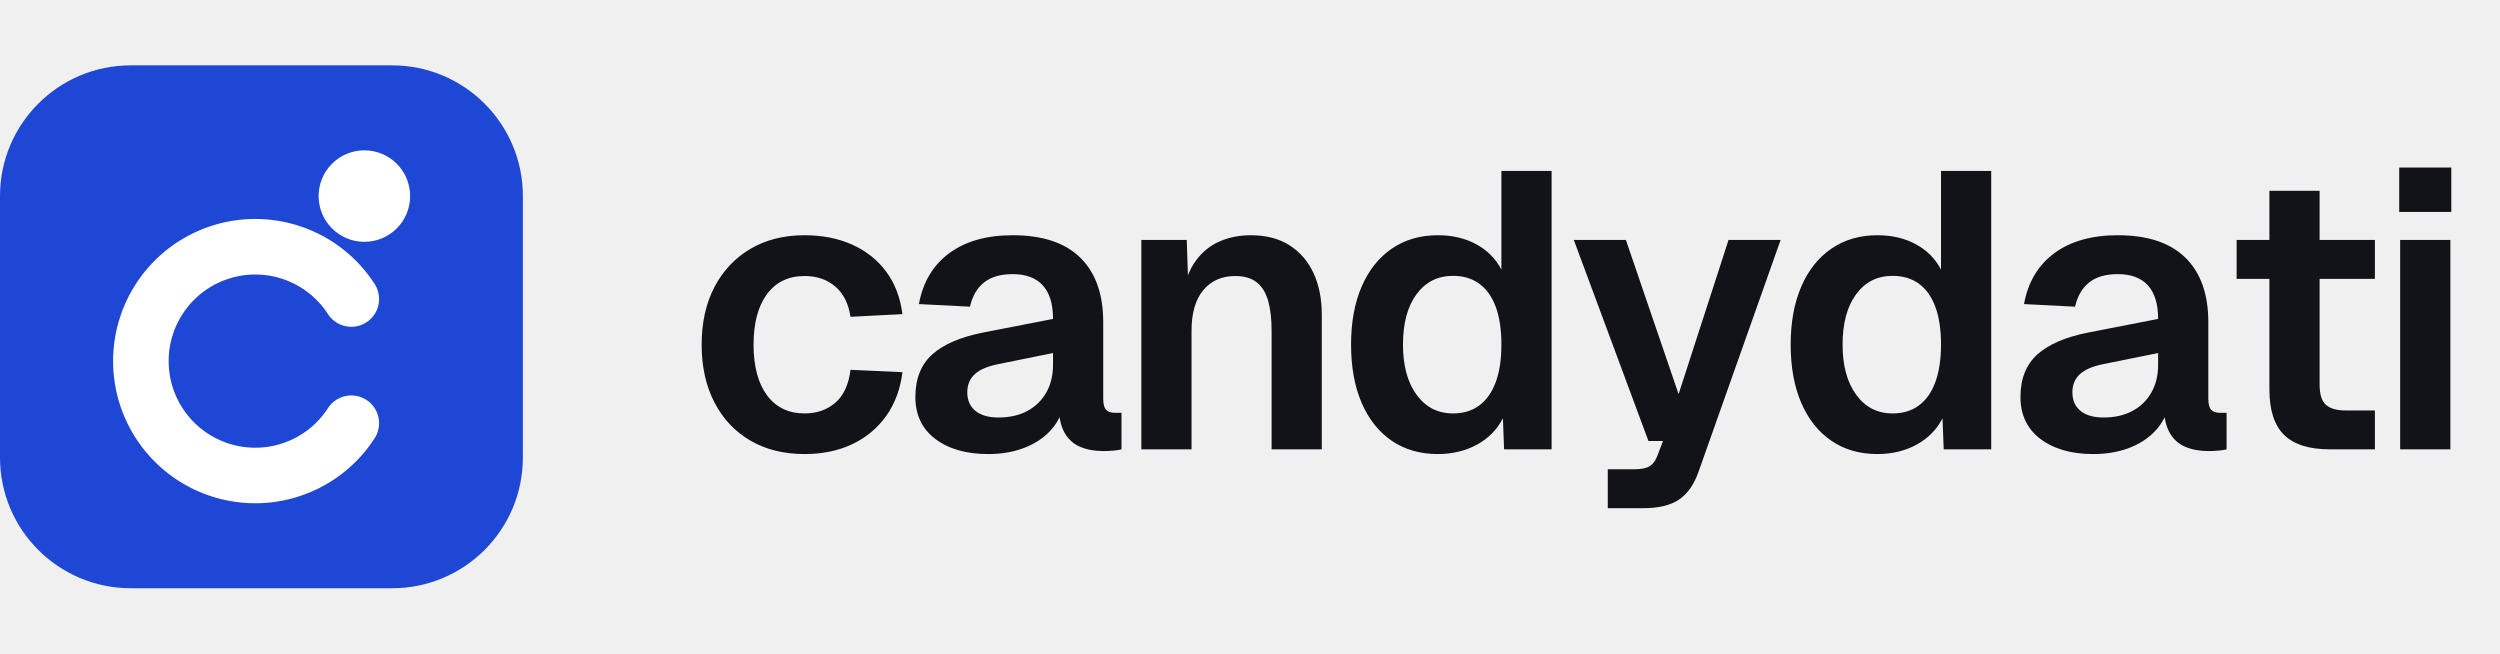
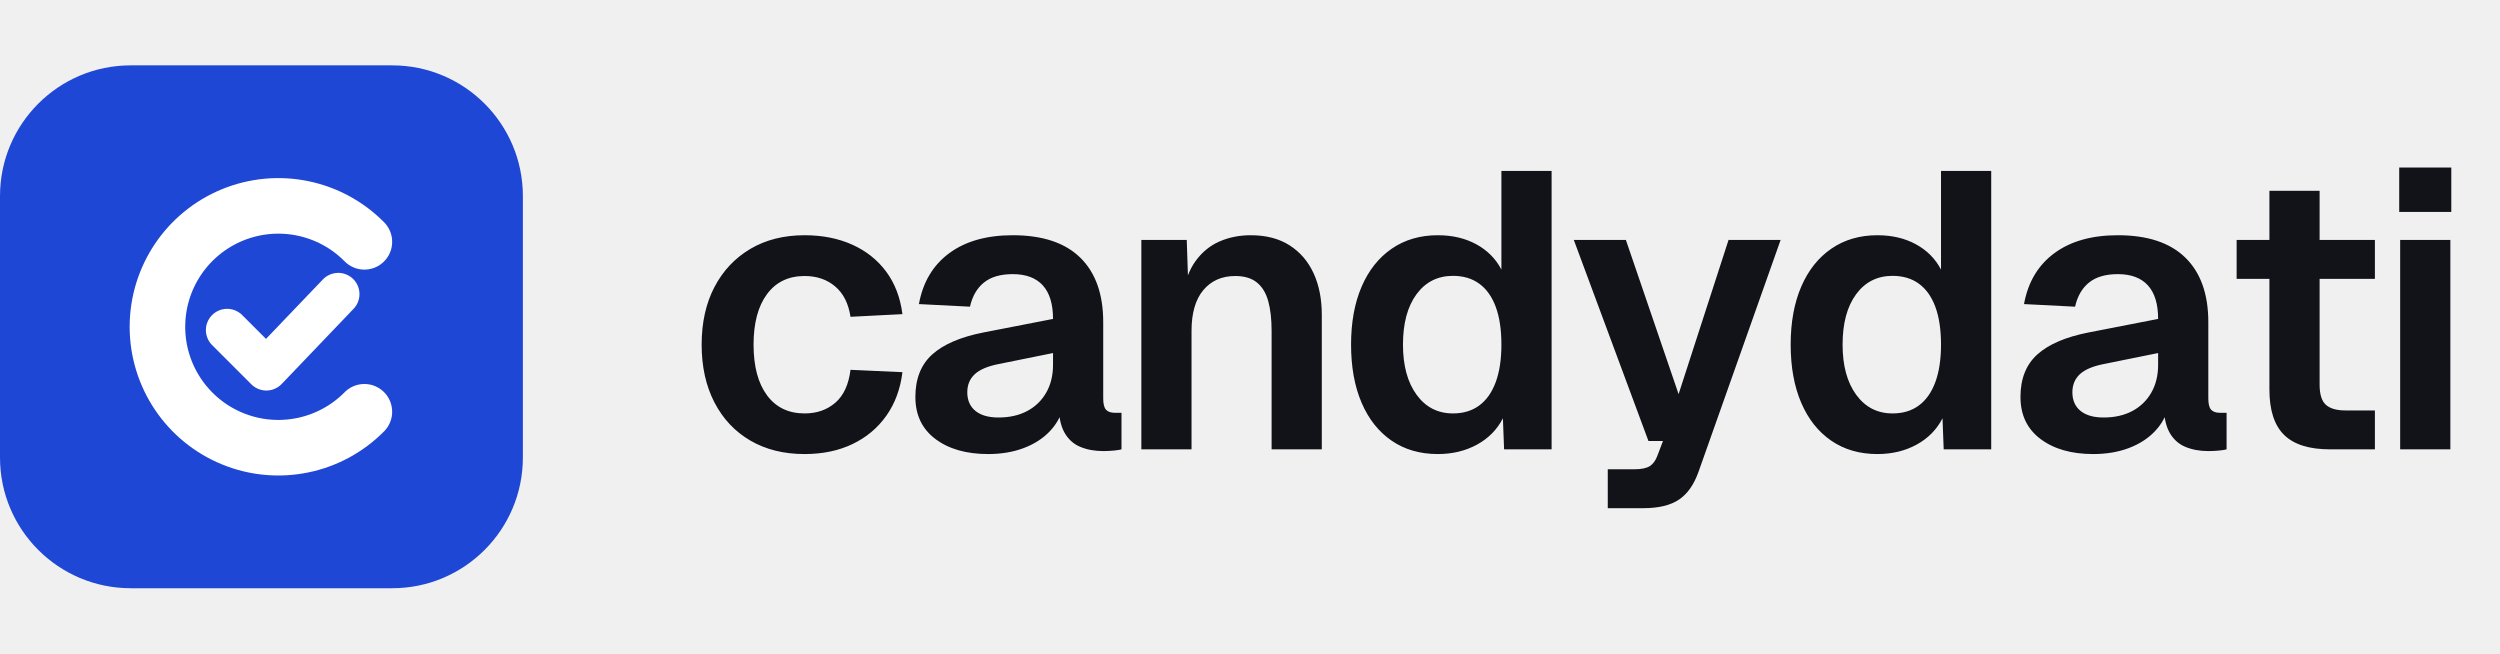
<svg xmlns="http://www.w3.org/2000/svg" viewBox="0 0 153 40" width="153" height="40" role="img" aria-label="Candydati">
  <g transform="translate(0 4)">
    <rect width="32" height="32" rx="8" fill="#1F47D6" />
-     <g transform="translate(1.1 -0.6)">
-       <circle cx="21.2" cy="8.6" r="2.8" fill="#fff" />
-       <path d="M20.4 14.9A7 7 0 1 0 20.4 22.5" fill="none" stroke="#fff" stroke-width="3.4" stroke-linecap="round" />
+     <g transform="translate(0.9 0)">
+       <path d="M21.4 10.8A7.4 7.4 0 1 0 21.4 21.2" fill="none" stroke="#fff" stroke-width="3.4" stroke-linecap="round" />
+       <path d="M13 16.2l2.4 2.4 4.4-4.6" fill="none" stroke="#fff" stroke-width="2.6" stroke-linecap="round" stroke-linejoin="round" />
    </g>
  </g>
  <path fill="#111318" d="M49.243 27.788Q47.333 27.788 45.919 26.962Q44.506 26.137 43.723 24.627Q42.941 23.118 42.941 21.092Q42.941 19.066 43.723 17.569Q44.506 16.071 45.919 15.234Q47.333 14.396 49.243 14.396Q50.87 14.396 52.15 14.97Q53.429 15.543 54.23 16.618Q55.032 17.694 55.229 19.225L52.051 19.388Q51.864 18.164 51.11 17.528Q50.357 16.892 49.243 16.892Q47.76 16.892 46.939 18.003Q46.118 19.114 46.118 21.092Q46.118 23.079 46.939 24.19Q47.76 25.302 49.243 25.302Q50.366 25.302 51.125 24.644Q51.883 23.986 52.051 22.633L55.229 22.777Q55.042 24.308 54.25 25.434Q53.458 26.559 52.178 27.174Q50.899 27.788 49.243 27.788ZM60.47 27.788Q58.474 27.788 57.247 26.866Q56.021 25.945 56.021 24.294Q56.021 22.623 57.053 21.692Q58.085 20.761 60.182 20.348L64.445 19.518Q64.445 18.15 63.818 17.463Q63.192 16.777 61.978 16.777Q60.859 16.777 60.221 17.288Q59.582 17.799 59.362 18.769L56.237 18.61Q56.606 16.59 58.097 15.493Q59.587 14.396 61.978 14.396Q64.714 14.396 66.115 15.771Q67.517 17.146 67.517 19.714V24.385Q67.517 24.894 67.692 25.078Q67.867 25.263 68.227 25.263H68.635V27.5Q68.491 27.543 68.17 27.574Q67.848 27.606 67.522 27.606Q66.725 27.606 66.103 27.344Q65.482 27.082 65.136 26.456Q64.79 25.83 64.79 24.726L65.069 24.908Q64.862 25.753 64.234 26.408Q63.605 27.063 62.64 27.426Q61.675 27.788 60.47 27.788ZM61.104 25.551Q62.126 25.551 62.873 25.15Q63.619 24.75 64.032 24.022Q64.445 23.295 64.445 22.326V21.606L61.123 22.278Q60.106 22.479 59.652 22.904Q59.198 23.329 59.198 24.006Q59.198 24.74 59.695 25.146Q60.192 25.551 61.104 25.551ZM69.85 27.5V14.684H72.629L72.749 18.279L72.374 18.13Q72.576 16.791 73.171 15.973Q73.766 15.154 74.638 14.775Q75.509 14.396 76.541 14.396Q77.957 14.396 78.924 15.015Q79.891 15.634 80.393 16.726Q80.894 17.818 80.894 19.258V27.5H77.822V20.247Q77.822 19.167 77.614 18.421Q77.405 17.674 76.915 17.283Q76.426 16.892 75.6 16.892Q74.366 16.892 73.644 17.754Q72.922 18.615 72.922 20.247V27.5ZM87.994 27.788Q86.357 27.788 85.164 26.967Q83.971 26.146 83.328 24.644Q82.685 23.142 82.685 21.092Q82.685 19.042 83.333 17.54Q83.981 16.038 85.178 15.217Q86.376 14.396 87.994 14.396Q89.333 14.396 90.35 14.95Q91.368 15.505 91.886 16.498V10.46H94.958V27.5H92.05L91.978 25.599Q91.45 26.631 90.394 27.21Q89.338 27.788 87.994 27.788ZM88.92 25.302Q89.875 25.302 90.535 24.812Q91.195 24.322 91.541 23.379Q91.886 22.436 91.886 21.092Q91.886 19.719 91.541 18.783Q91.195 17.847 90.535 17.365Q89.875 16.882 88.92 16.882Q87.518 16.882 86.69 18.008Q85.862 19.134 85.862 21.092Q85.862 23.017 86.695 24.159Q87.528 25.302 88.92 25.302ZM98.395 31.1V28.719H100.022Q100.656 28.719 100.961 28.53Q101.266 28.34 101.434 27.884L101.774 26.991H100.886L96.317 14.684H99.504L102.73 24.121L105.787 14.684H108.974L103.958 28.849Q103.541 30.044 102.758 30.572Q101.976 31.1 100.579 31.1ZM114.898 27.788Q113.261 27.788 112.068 26.967Q110.875 26.146 110.232 24.644Q109.589 23.142 109.589 21.092Q109.589 19.042 110.237 17.54Q110.885 16.038 112.082 15.217Q113.28 14.396 114.898 14.396Q116.237 14.396 117.254 14.95Q118.272 15.505 118.79 16.498V10.46H121.862V27.5H118.954L118.882 25.599Q118.354 26.631 117.298 27.21Q116.242 27.788 114.898 27.788ZM115.824 25.302Q116.779 25.302 117.439 24.812Q118.099 24.322 118.445 23.379Q118.79 22.436 118.79 21.092Q118.79 19.719 118.445 18.783Q118.099 17.847 117.439 17.365Q116.779 16.882 115.824 16.882Q114.422 16.882 113.594 18.008Q112.766 19.134 112.766 21.092Q112.766 23.017 113.599 24.159Q114.432 25.302 115.824 25.302ZM128.102 27.788Q126.106 27.788 124.879 26.866Q123.653 25.945 123.653 24.294Q123.653 22.623 124.685 21.692Q125.717 20.761 127.814 20.348L132.077 19.518Q132.077 18.15 131.45 17.463Q130.824 16.777 129.61 16.777Q128.491 16.777 127.853 17.288Q127.214 17.799 126.994 18.769L123.869 18.61Q124.238 16.59 125.729 15.493Q127.219 14.396 129.61 14.396Q132.346 14.396 133.747 15.771Q135.149 17.146 135.149 19.714V24.385Q135.149 24.894 135.324 25.078Q135.499 25.263 135.859 25.263H136.267V27.5Q136.123 27.543 135.802 27.574Q135.48 27.606 135.154 27.606Q134.357 27.606 133.735 27.344Q133.114 27.082 132.768 26.456Q132.422 25.83 132.422 24.726L132.701 24.908Q132.494 25.753 131.866 26.408Q131.237 27.063 130.272 27.426Q129.307 27.788 128.102 27.788ZM128.736 25.551Q129.758 25.551 130.505 25.15Q131.251 24.75 131.664 24.022Q132.077 23.295 132.077 22.326V21.606L128.755 22.278Q127.738 22.479 127.284 22.904Q126.83 23.329 126.83 24.006Q126.83 24.74 127.327 25.146Q127.824 25.551 128.736 25.551ZM142.598 27.5Q140.688 27.5 139.788 26.617Q138.888 25.734 138.888 23.833V11.679H141.96V23.535Q141.96 24.438 142.349 24.778Q142.738 25.119 143.539 25.119H145.344V27.5ZM136.882 17.065V14.684H145.344V17.065ZM146.89 27.5V14.684H149.962V27.5ZM146.832 12.97V10.254H150.019V12.97Z" />
</svg>
